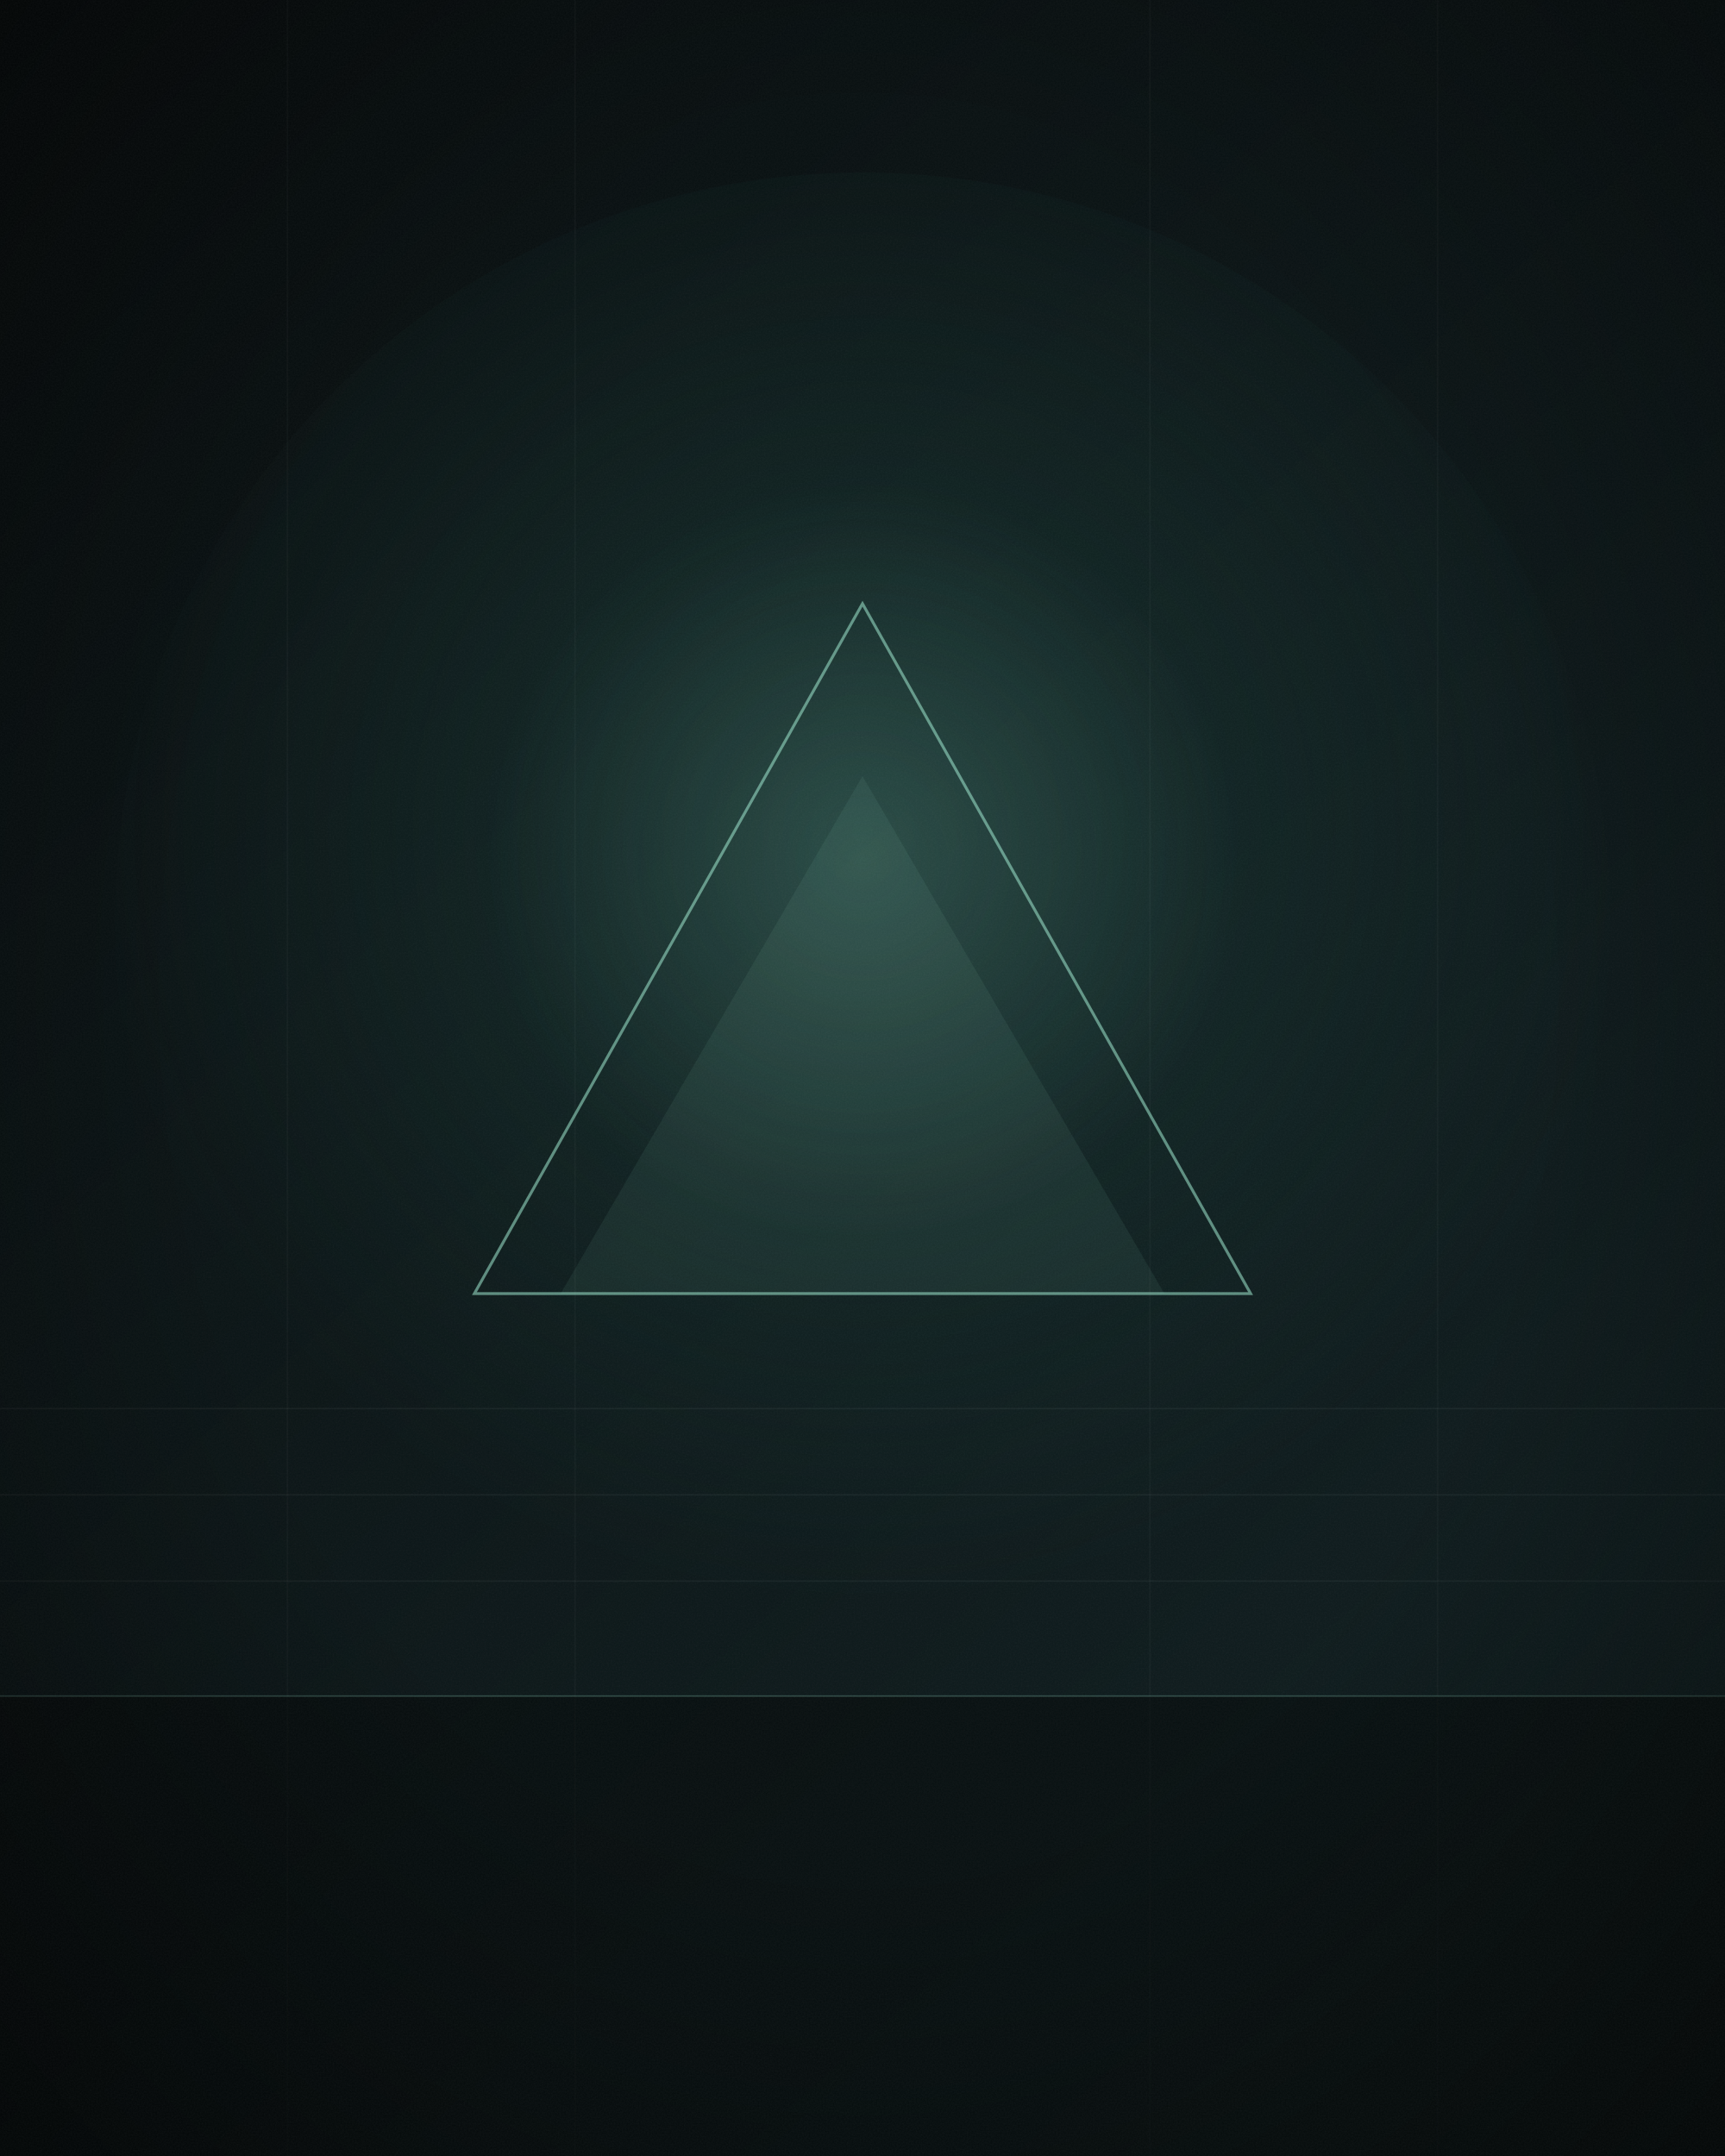
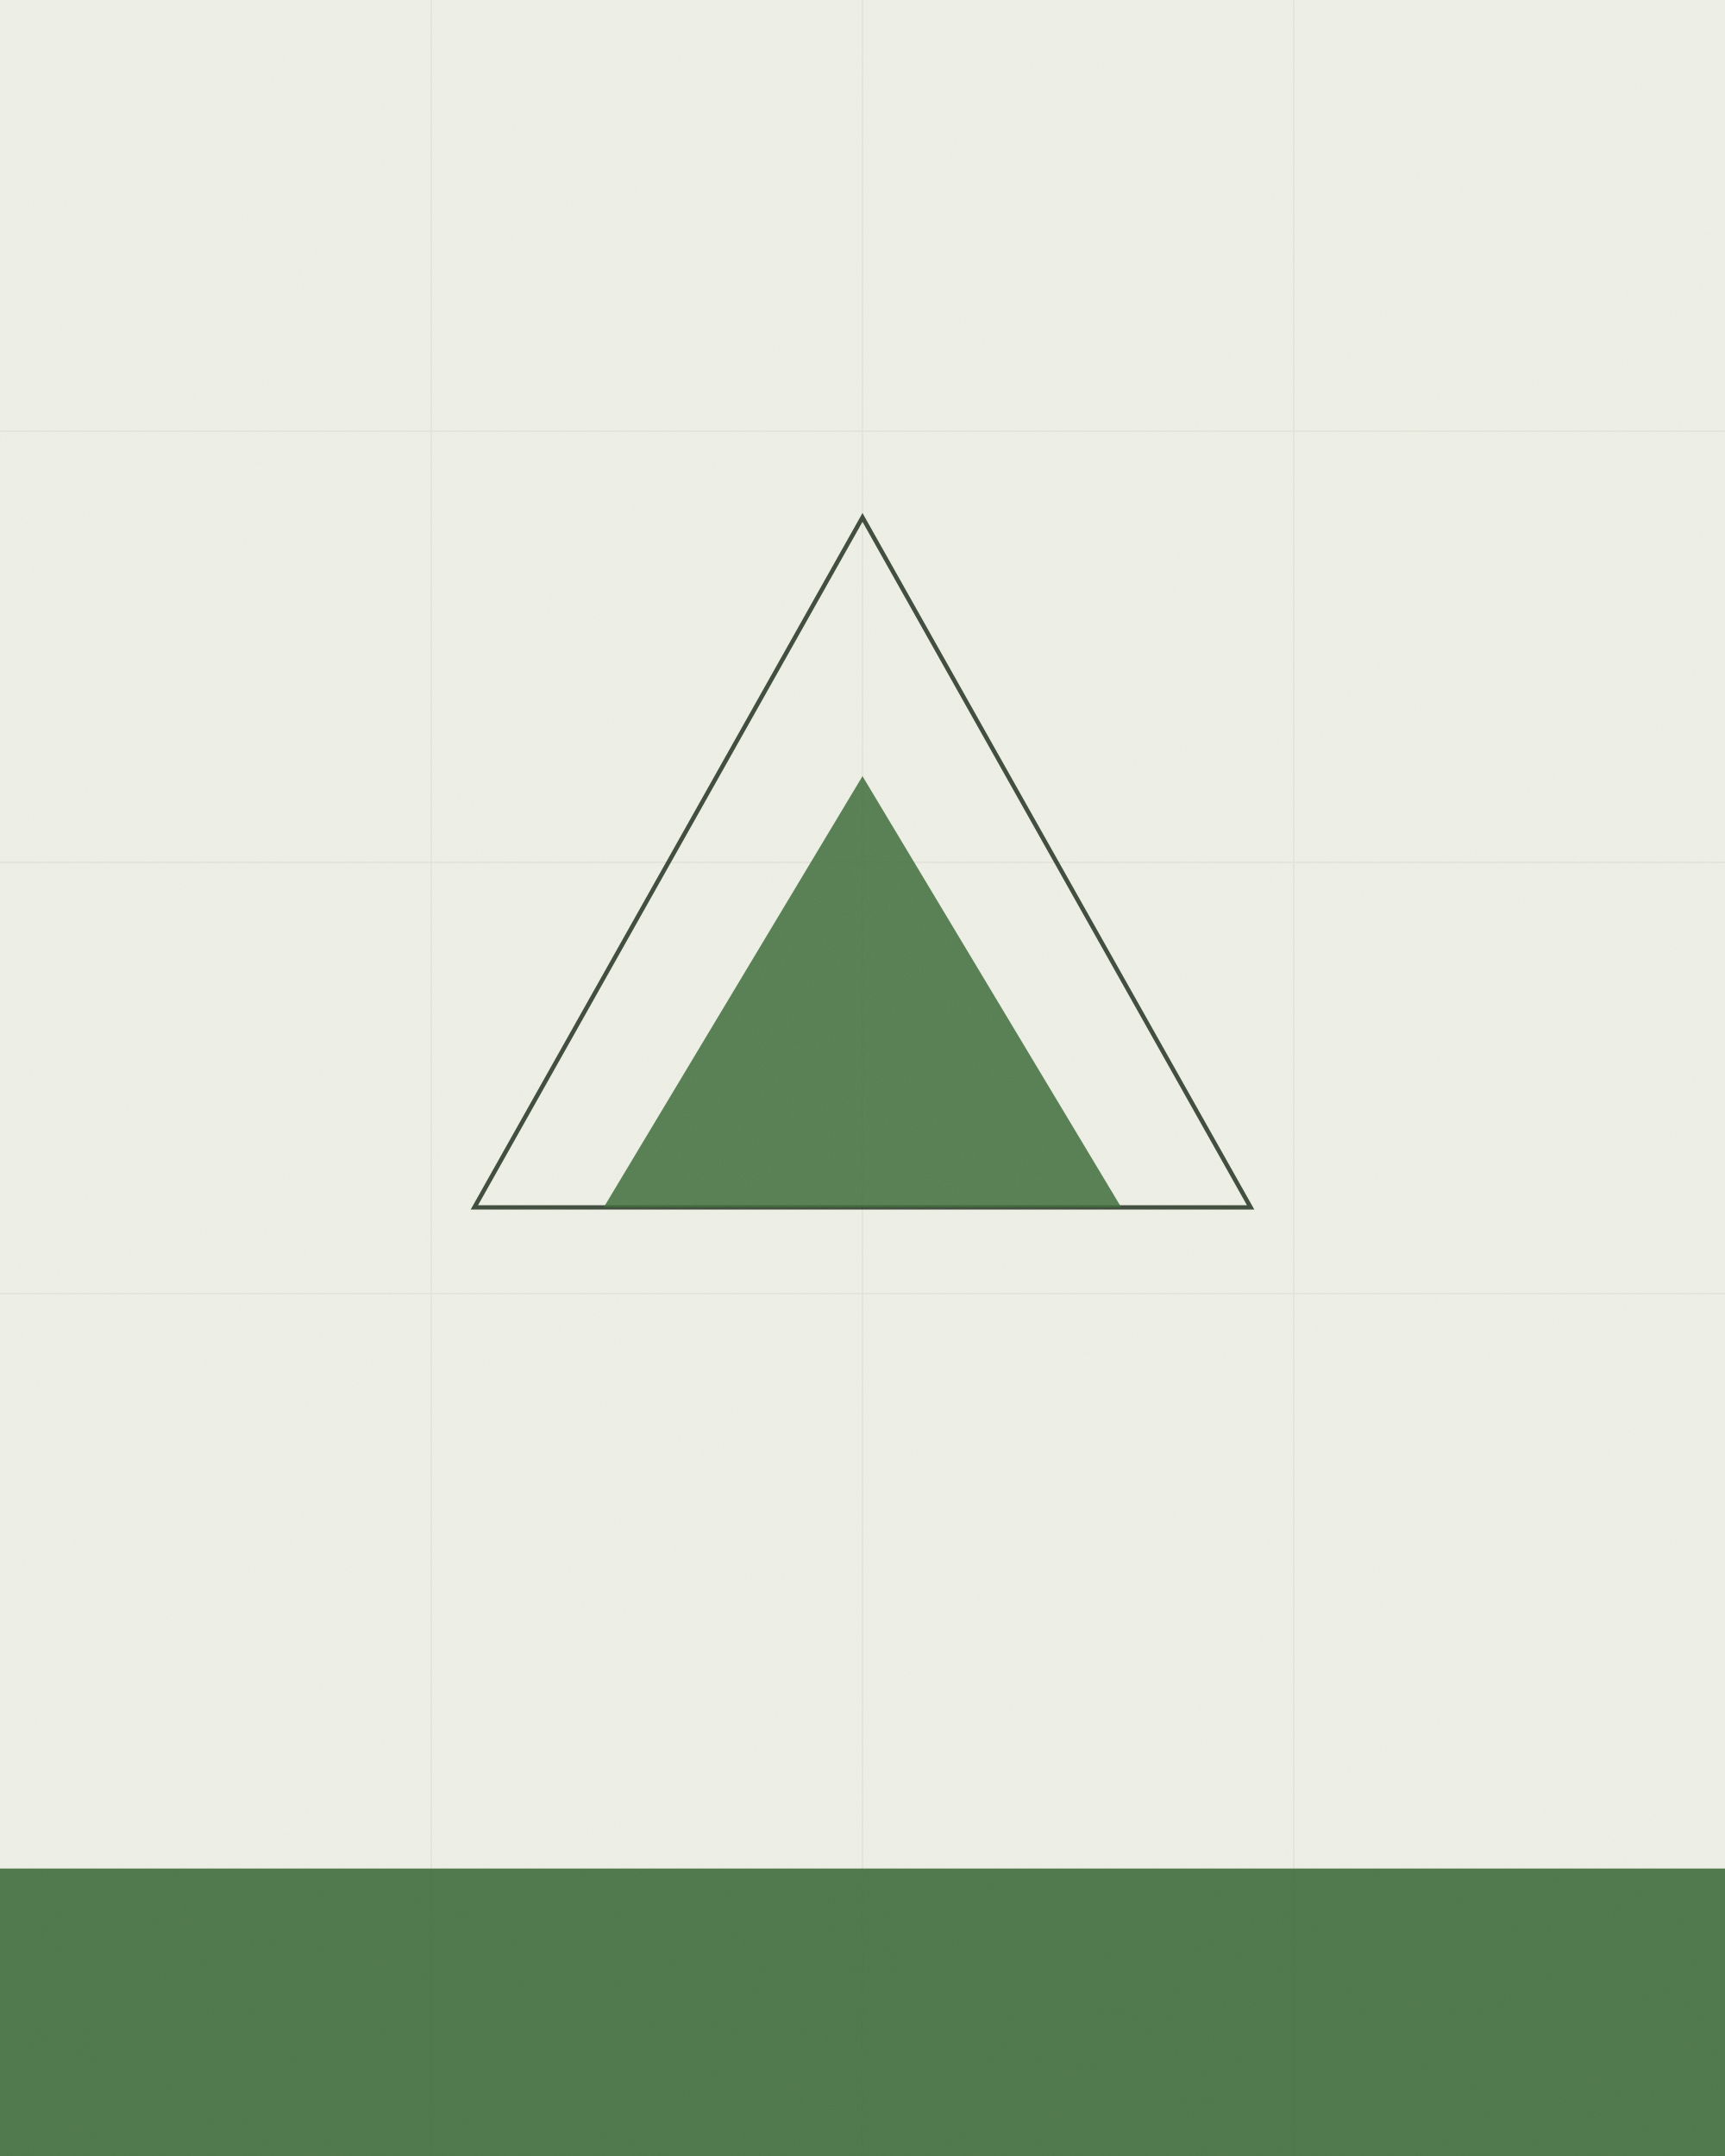
<svg xmlns="http://www.w3.org/2000/svg" viewBox="0 0 1200 1500" width="1200" height="1500">
  <defs>
-     <linearGradient id="bg" x1="0" y1="0" x2="0.7" y2="1">
-       <stop offset="0%" stop-color="#060b0c" />
-       <stop offset="100%" stop-color="#0f1e20" />
-     </linearGradient>
-     <radialGradient id="glow" cx="50%" cy="44%" r="52%">
-       <stop offset="0%" stop-color="#1f4a44" stop-opacity="0.5" />
-       <stop offset="100%" stop-color="#1f4a44" stop-opacity="0" />
-     </radialGradient>
-     <radialGradient id="glow2" cx="50%" cy="44%" r="40%">
-       <stop offset="0%" stop-color="#9fe8d0" stop-opacity="0.16" />
-       <stop offset="100%" stop-color="#9fe8d0" stop-opacity="0" />
-     </radialGradient>
-     <radialGradient id="vig" cx="50%" cy="46%" r="72%">
-       <stop offset="55%" stop-color="#000" stop-opacity="0" />
-       <stop offset="100%" stop-color="#000" stop-opacity="0.55" />
-     </radialGradient>
    <filter id="n" x="0" y="0" width="100%" height="100%">
      <feTurbulence type="fractalNoise" baseFrequency="0.9" numOctaves="4" stitchTiles="stitch" />
      <feColorMatrix type="saturate" values="0" />
    </filter>
  </defs>
-   <rect width="1200" height="1500" fill="url(#bg)" />
-   <circle cx="600" cy="640" r="520" fill="url(#glow)" />
-   <circle cx="600" cy="640" r="330" fill="url(#glow2)" />
-   <g stroke="#ffffff" stroke-opacity="0.05">
-     <path d="M0 980h1200M0 1040h1200M0 1100h1200" />
-     <path d="M200 0v1500M400 0v1500M800 0v1500M1000 0v1500" stroke-opacity="0.03" />
+   <rect width="1200" height="1500" fill="#eef0e6" />
+   <g stroke="#22301f" stroke-opacity="0.06">
+     <path d="M0 300h1200M0 600h1200M0 900h1200M300 0v1500M600 0v1500M900 0v1500" />
  </g>
-   <path d="M330 900 L600 420 L870 900 Z" fill="none" stroke="#9fe8d0" stroke-opacity="0.55" stroke-width="2" />
-   <path d="M390 900 L600 540 L810 900 Z" fill="#9fe8d0" fill-opacity="0.07" />
-   <rect x="0" y="1180" width="1200" height="320" fill="#040809" fill-opacity="0.55" />
-   <line x1="0" y1="1180" x2="1200" y2="1180" stroke="#9fe8d0" stroke-opacity="0.25" />
-   <rect width="1200" height="1500" fill="url(#vig)" />
-   <rect width="1200" height="1500" filter="url(#n)" opacity="0.05" />
+   <path d="M330 840 L600 360 L870 840 Z" fill="none" stroke="#22301f" stroke-opacity="0.85" stroke-width="3" />
+   <path d="M420 840 L600 540 L780 840 Z" fill="#3f6b3a" fill-opacity="0.85" />
+   <rect x="0" y="1300" width="1200" height="200" fill="#3f6b3a" fill-opacity="0.9" />
+   <rect width="1200" height="1500" filter="url(#n)" opacity="0.045" />
</svg>
